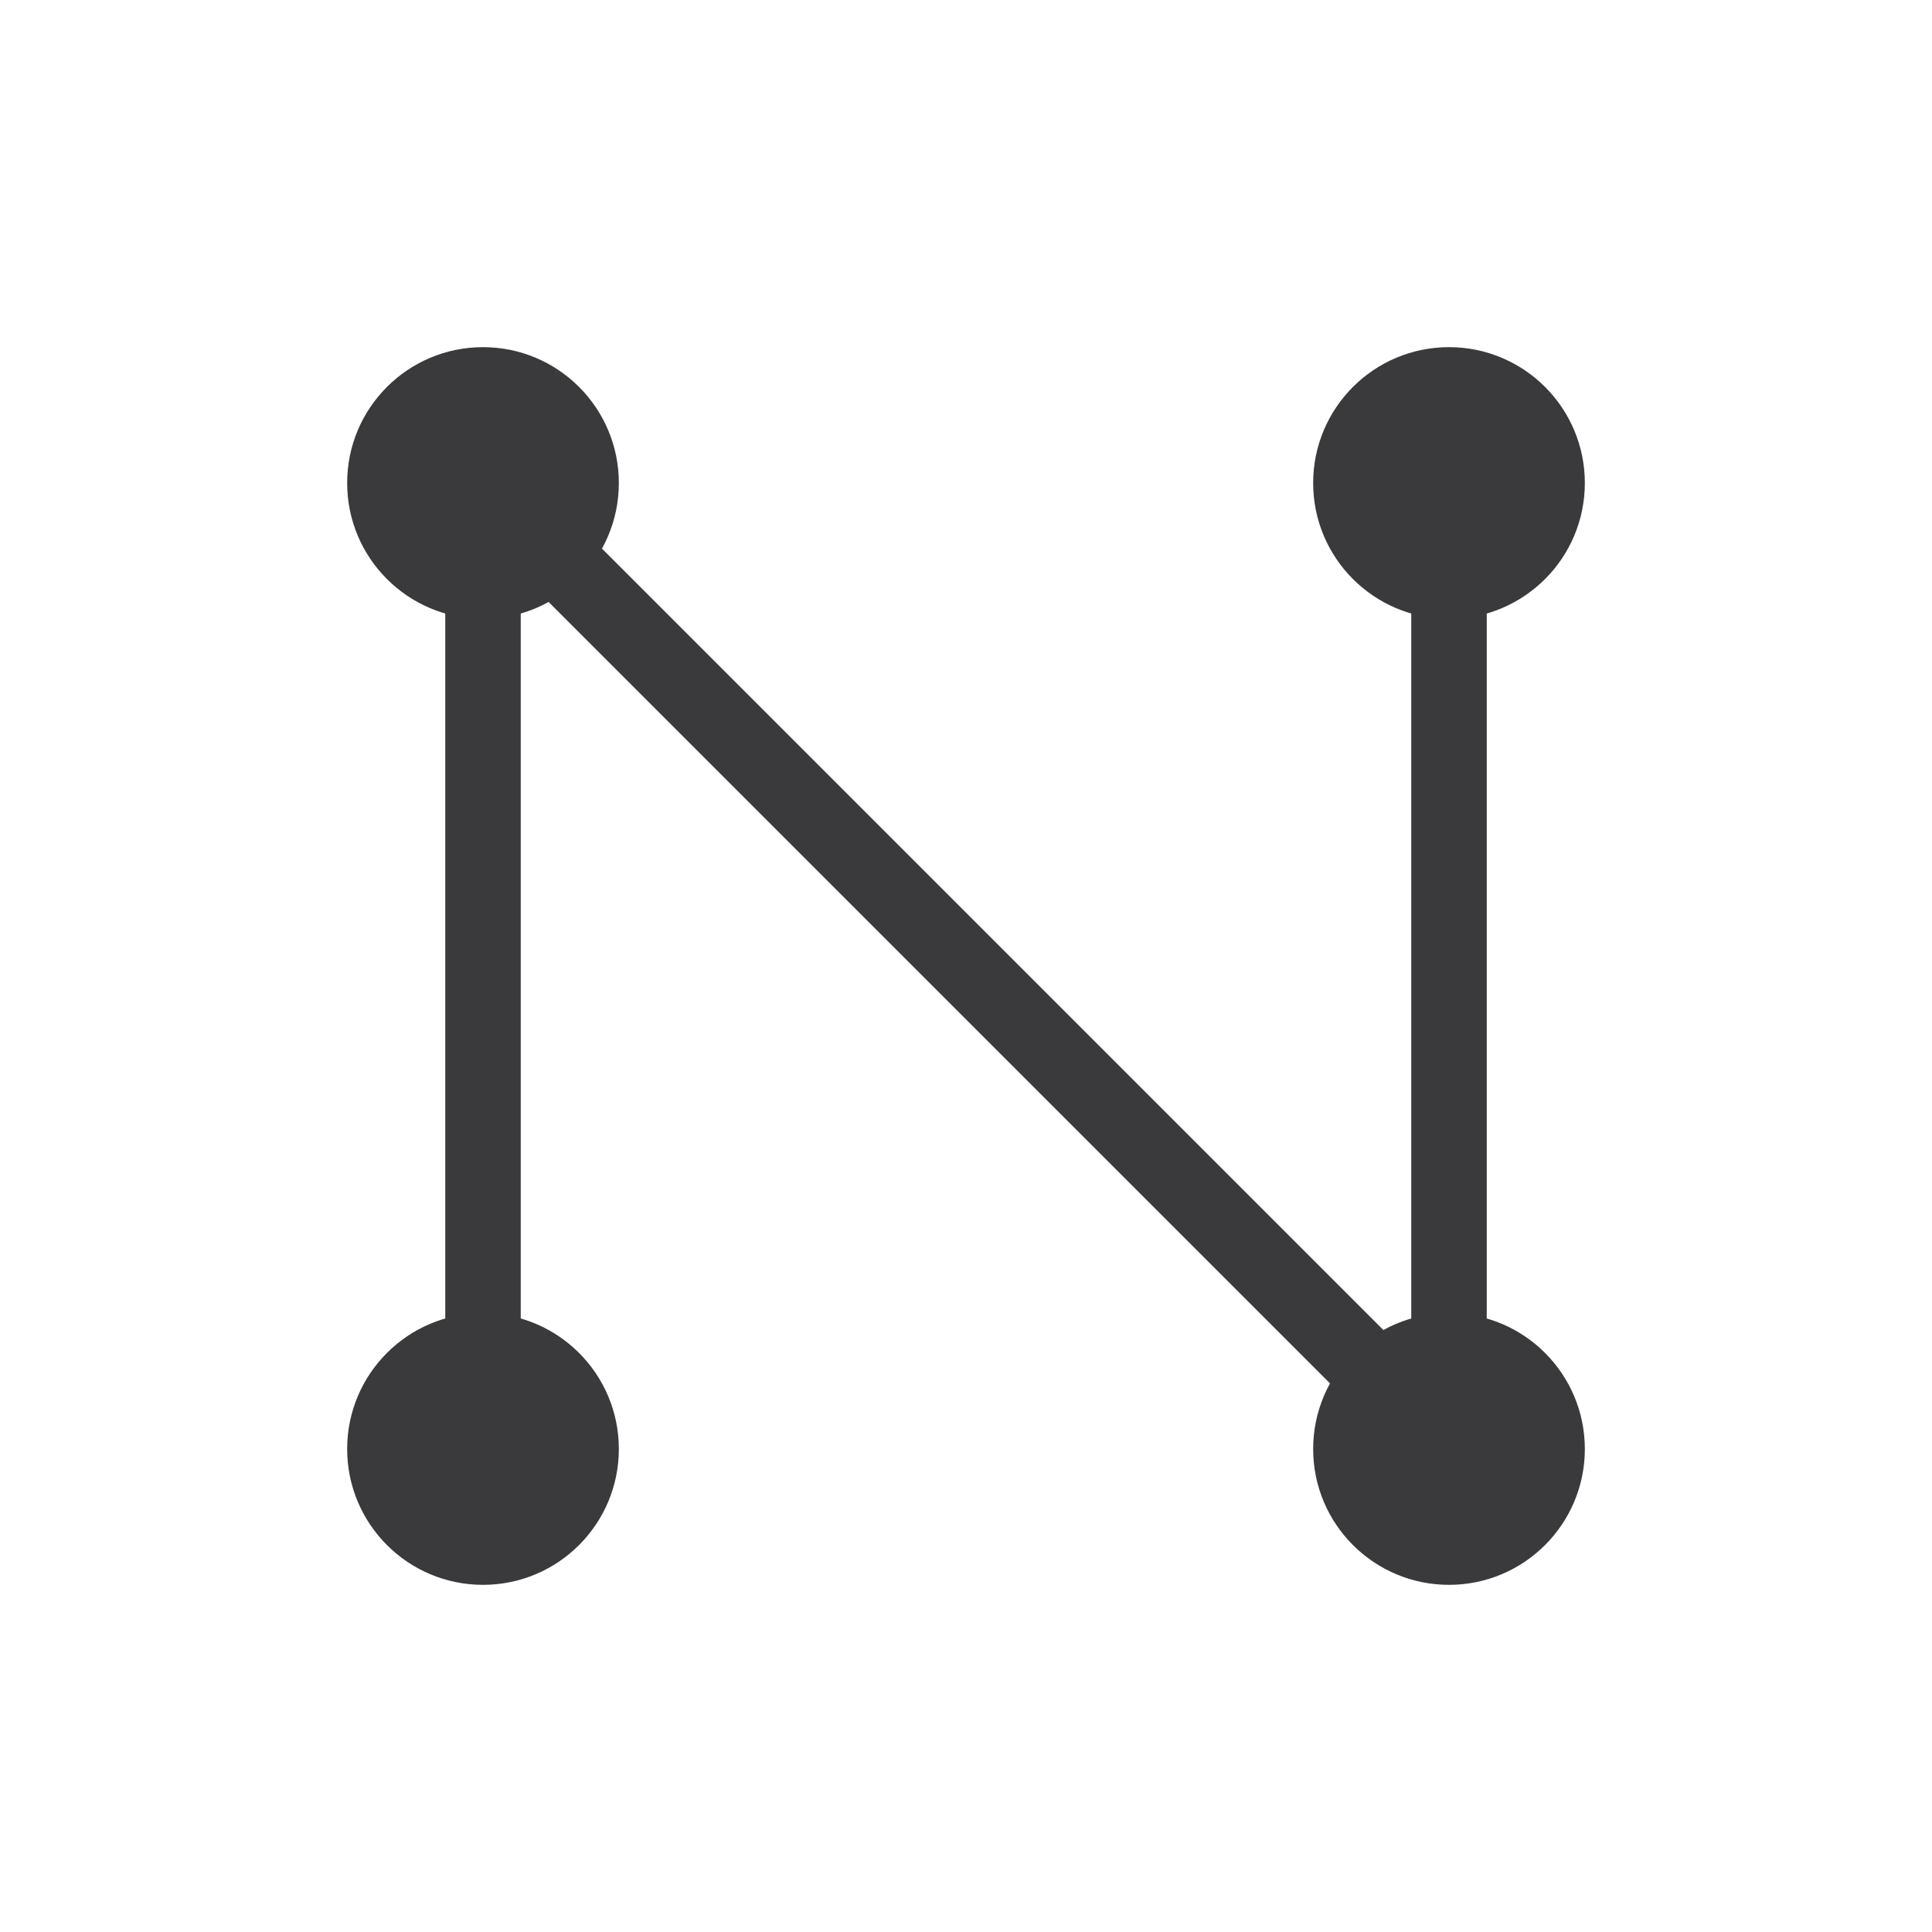
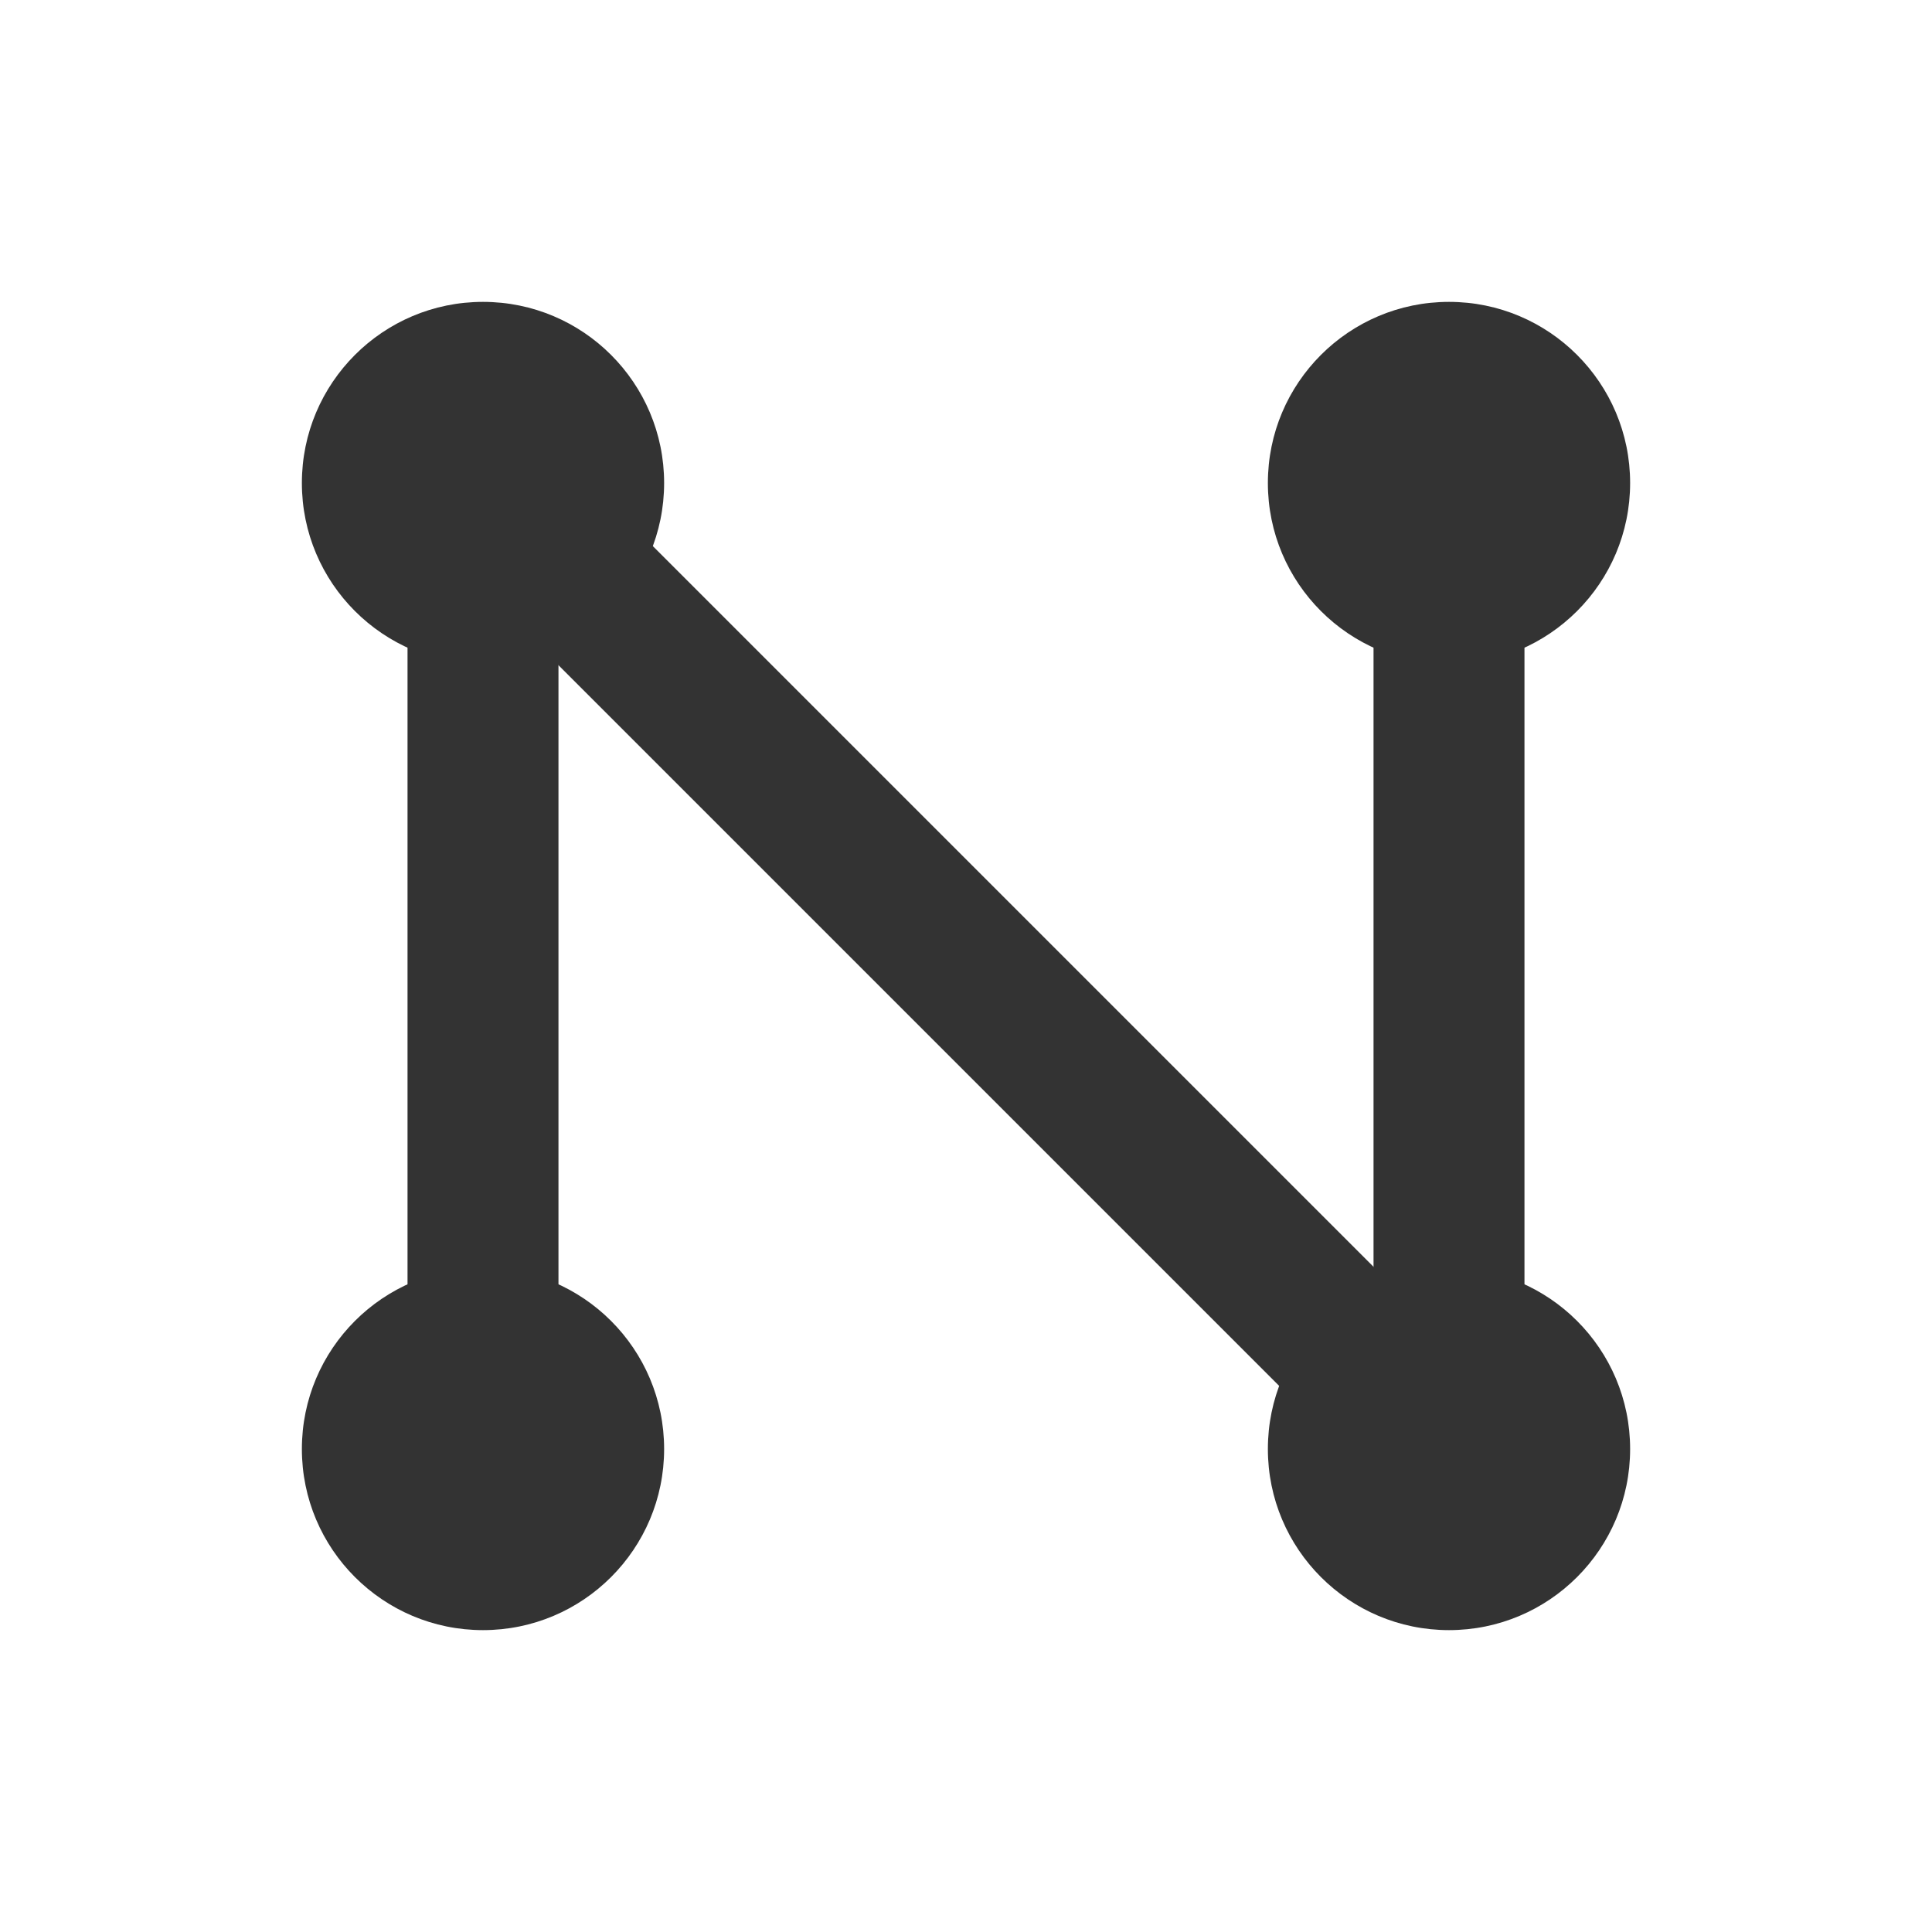
- <svg xmlns="http://www.w3.org/2000/svg" width="64" height="64" viewBox="0 0 64 64" shape-rendering="geometricPrecision">
-   <g stroke="#3a3a3c" stroke-width="2.5" stroke-linecap="round" stroke-linejoin="round" fill="none">
+ <svg xmlns="http://www.w3.org/2000/svg" width="48" height="48" viewBox="0 0 64 64" shape-rendering="geometricPrecision">
+   <g stroke="#333333" stroke-width="5" stroke-linecap="round" stroke-linejoin="round" fill="none">
    <line x1="16" y1="16" x2="16" y2="48" />
    <line x1="16" y1="16" x2="48" y2="48" />
    <line x1="48" y1="16" x2="48" y2="48" />
  </g>
-   <g fill="#3a3a3c">
-     <circle cx="16" cy="16" r="4.5" />
-     <circle cx="16" cy="48" r="4.5" />
-     <circle cx="48" cy="48" r="4.5" />
-     <circle cx="48" cy="16" r="4.5" />
+   <g fill="#333333">
+     <circle cx="16" cy="16" r="6" />
+     <circle cx="16" cy="48" r="6" />
+     <circle cx="48" cy="48" r="6" />
+     <circle cx="48" cy="16" r="6" />
  </g>
</svg>
